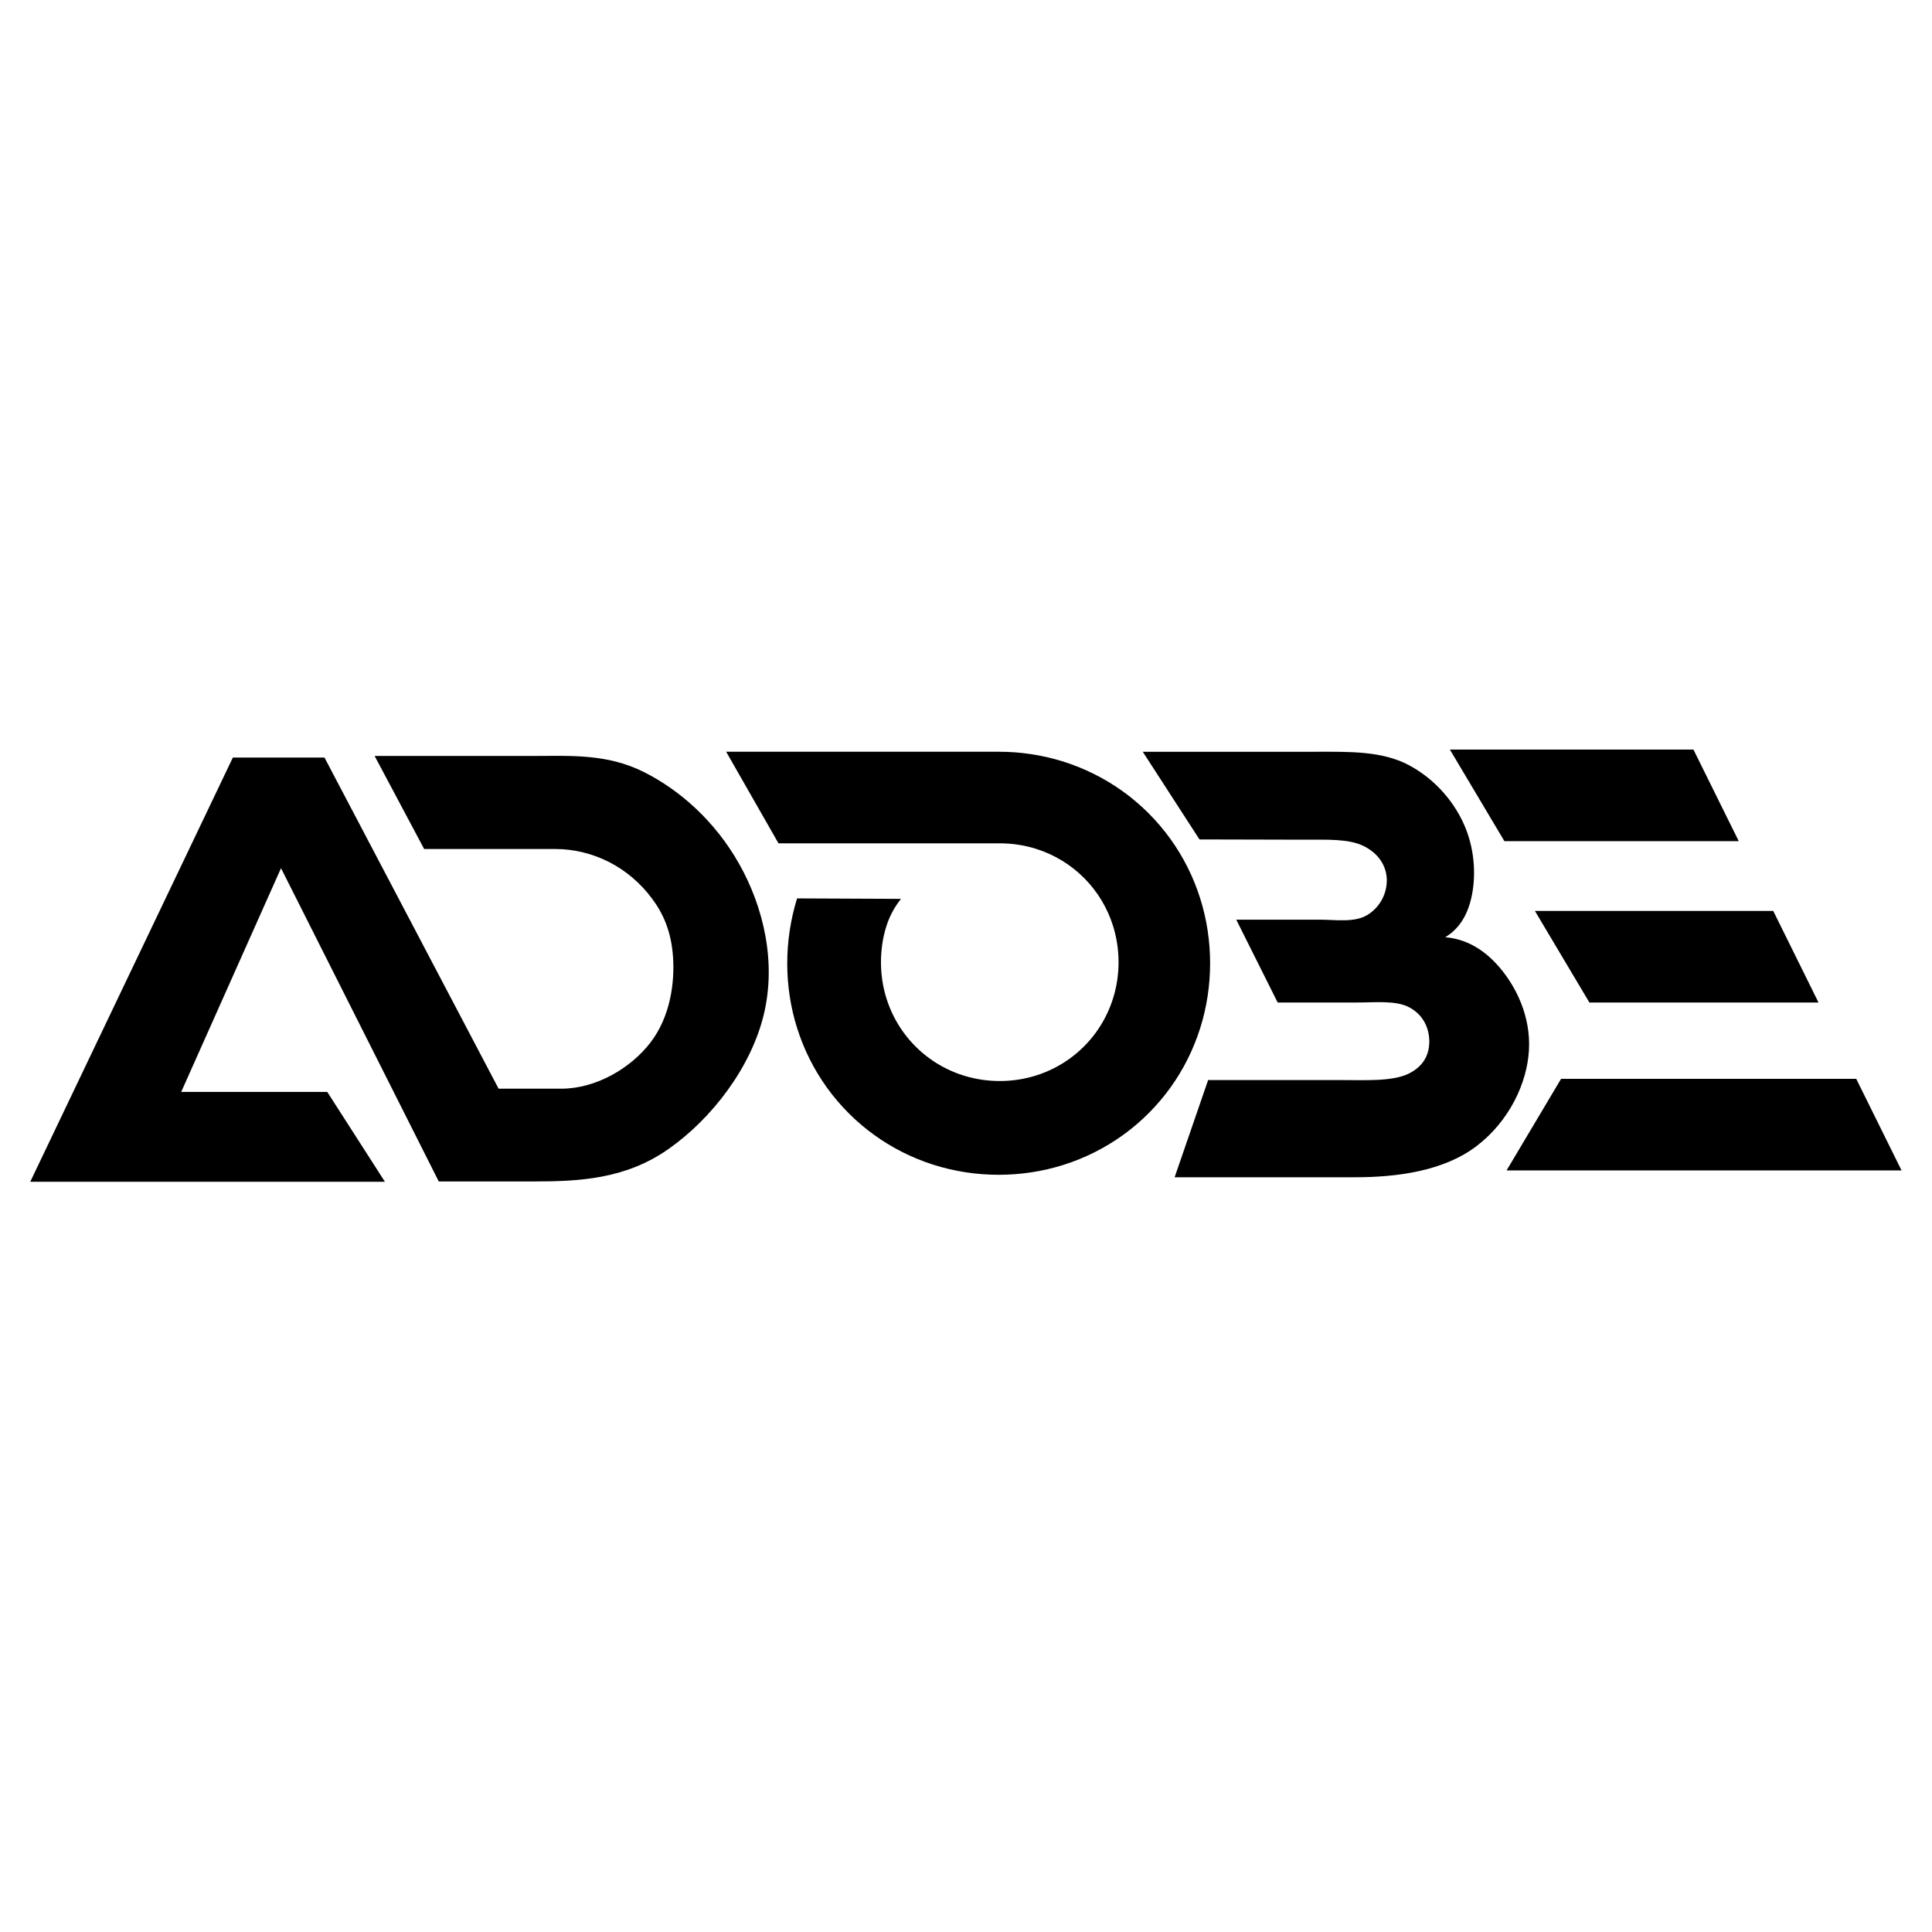
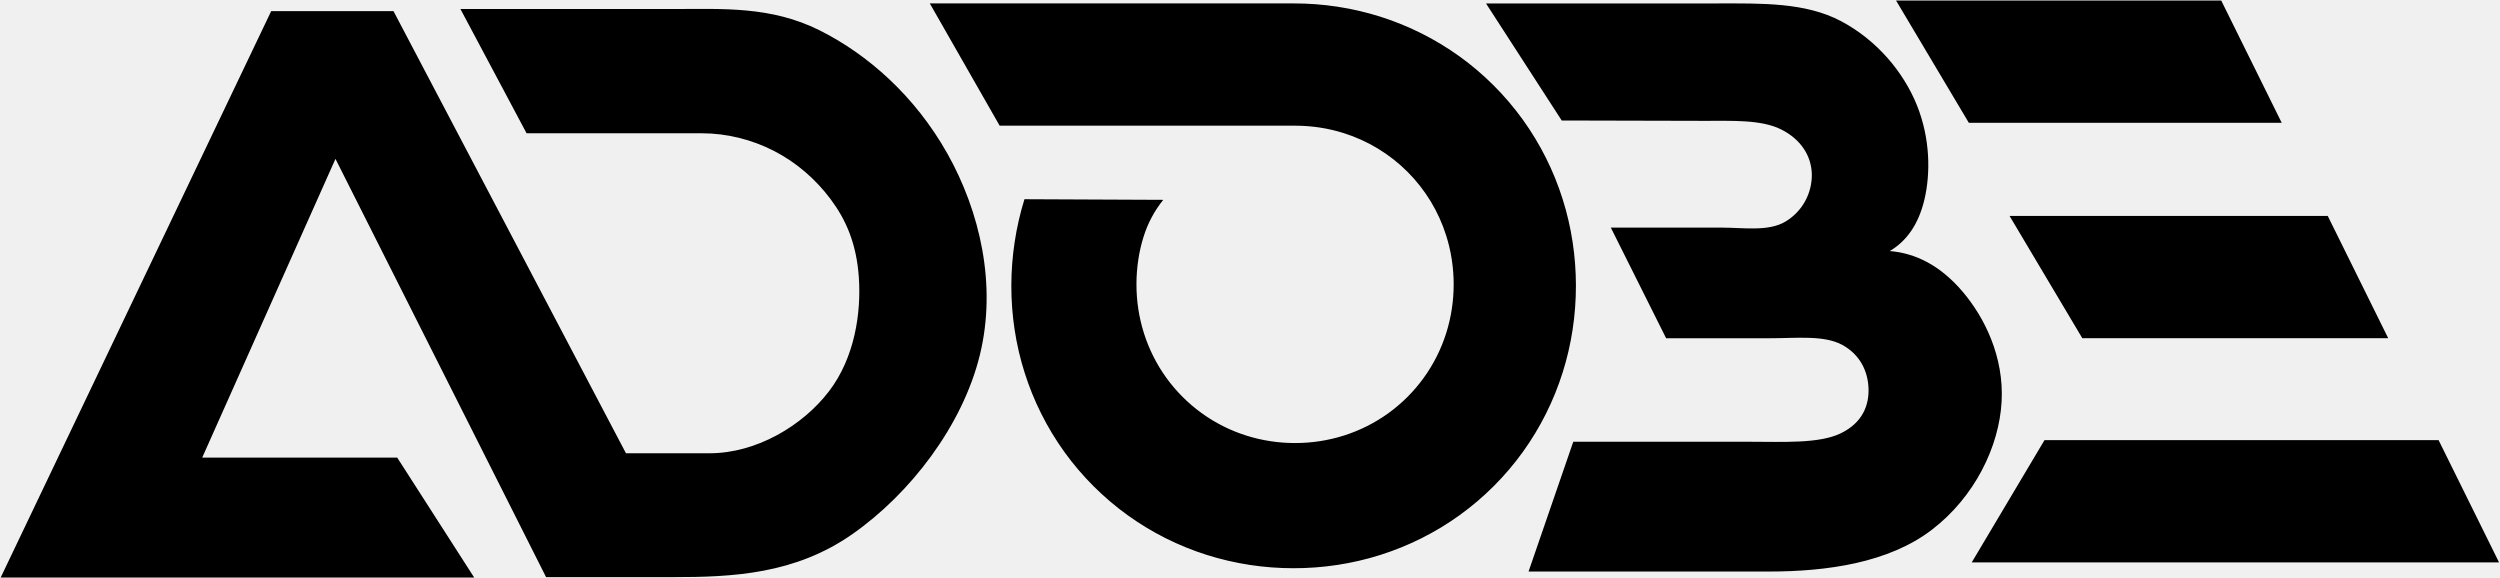
- <svg xmlns="http://www.w3.org/2000/svg" width="2500" height="2500" viewBox="0 0 192.756 192.756">
-   <g fill-rule="evenodd" clip-rule="evenodd">
-     <path fill="#fff" d="M0 0h192.756v192.756H0V0z" />
-     <path d="M38.404 117.904l-5.753-8.963H18.079l9.958-22.323 15.738 31.256h9.451c4.506 0 9.157-.21 13.463-3.231 4.306-3.021 8.199-8.077 9.497-13.351 1.297-5.274-.003-10.768-2.425-15.074-2.422-4.307-5.968-7.426-9.578-9.221-3.61-1.795-7.219-1.577-10.752-1.577H37.375l4.943 9.286h13.095c1.864 0 3.728.465 5.387 1.315 1.659.851 3.113 2.101 4.242 3.614s1.933 3.29 2.107 5.862c.174 2.572-.28 5.941-2.24 8.5-1.961 2.559-5.414 4.621-8.916 4.621h-6.248L32.374 75.58h-9.141L3.019 117.904h35.385zm41.119-28.271a22.056 22.056 0 0 0-.98 6.474c-.002 2.19.326 4.383.991 6.484a20.995 20.995 0 0 0 2.971 5.926 20.925 20.925 0 0 0 4.723 4.725 20.937 20.937 0 0 0 5.924 2.973c2.102.666 4.293.994 6.485.994s4.383-.328 6.484-.994a20.95 20.95 0 0 0 5.924-2.973c1.811-1.305 3.418-2.913 4.723-4.724s2.307-3.824 2.971-5.927c.666-2.102.994-4.294.994-6.486s-.328-4.384-.994-6.486c-.664-2.103-1.666-4.115-2.971-5.926s-2.912-3.419-4.723-4.725a21.062 21.062 0 0 0-5.924-2.975 21.43 21.43 0 0 0-6.484-.991H72.45l5.22 9.137h22.074c1.23 0 2.463.182 3.645.557a11.722 11.722 0 0 1 7.65 7.656c.375 1.181.559 2.413.559 3.645s-.184 2.463-.559 3.645a11.744 11.744 0 0 1-4.322 5.983 11.82 11.82 0 0 1-3.328 1.671 12.08 12.08 0 0 1-3.645.558 12.07 12.07 0 0 1-3.642-.558 11.742 11.742 0 0 1-5.982-4.325 11.767 11.767 0 0 1-1.669-3.329c-.374-1.182-.558-2.413-.558-3.645s.186-2.464.525-3.537a8.341 8.341 0 0 1 1.477-2.78l-10.372-.047zm56.553-5.212c1.5.755 2.248 1.999 2.285 3.327a4.054 4.054 0 0 1-1.93 3.534c-1.293.792-3.135.473-4.824.473h-8.266l4.133 8.267h7.83c1.898 0 3.975-.241 5.326.494 1.354.736 1.93 2.002 1.969 3.274.037 1.272-.463 2.554-2.074 3.336-1.611.783-4.293.632-6.738.632h-13.252l-3.342 9.698h17.965c4.342 0 8.934-.65 12.156-3.109 3.223-2.458 5.045-6.229 5.23-9.583s-1.268-6.288-2.916-8.226c-1.65-1.937-3.498-2.875-5.441-3.03 1.238-.738 2.146-1.963 2.596-3.877.447-1.914.438-4.516-.562-7.006s-2.988-4.868-5.662-6.291c-2.676-1.424-5.988-1.331-9.17-1.331h-17.375l5.658 8.748 10.629.026c2.062.006 4.277-.11 5.775.644zm8.58-9.636l5.438 9.137h23.381l-4.52-9.137h-24.299zm8.483 16.099l5.436 9.137h22.859l-4.518-9.137h-23.777zm2.609 16.753l-5.438 9.138h39.408l-4.52-9.138h-29.45z" />
-   </g>
+ <svg xmlns="http://www.w3.org/2000/svg" width="2423" height="560" viewBox="0 0 2423 560" fill="none">
+   <path fill-rule="evenodd" clip-rule="evenodd" d="M459.591 559.743L384.976 443.495H195.981L325.134 153.971L529.252 559.354H651.829C710.271 559.354 770.593 556.63 826.441 517.449C882.289 478.267 932.78 412.692 949.615 344.29C966.437 275.887 949.576 204.631 918.163 148.783C886.751 92.922 840.76 52.47 793.939 29.189C747.118 5.908 700.31 8.736 654.488 8.736H446.245L510.355 129.173H680.194C704.37 129.173 728.545 135.204 750.062 146.228C771.579 157.266 790.437 173.478 805.08 193.101C819.723 212.724 830.151 235.772 832.407 269.13C834.664 302.488 828.776 346.183 803.355 379.373C777.921 412.562 733.137 439.306 687.717 439.306H606.681L381.384 10.811H262.827L0.656 559.743H459.591ZM992.895 193.075C984.504 220.276 980.22 248.576 980.185 277.041C980.159 305.445 984.413 333.888 993.038 361.137C1001.73 388.636 1014.74 414.579 1031.57 437.996C1048.58 461.572 1069.26 482.263 1092.83 499.278C1116.23 516.129 1142.16 529.145 1169.66 537.837C1196.92 546.475 1225.34 550.729 1253.77 550.729C1282.2 550.729 1310.62 546.475 1337.86 537.837C1365.36 529.143 1391.3 516.127 1414.7 499.278C1438.19 482.353 1459.03 461.497 1475.95 438.009C1492.88 414.521 1505.88 388.413 1514.49 361.137C1523.13 333.875 1527.38 305.445 1527.38 277.015C1527.38 248.586 1523.13 220.156 1514.49 192.893C1505.88 165.618 1492.88 139.523 1475.95 116.035C1459.03 92.546 1438.19 71.691 1414.7 54.752C1391.28 37.916 1365.35 24.893 1337.86 16.167C1310.66 7.593 1282.29 3.258 1253.77 3.314H901.16L968.862 121.819H1255.16C1271.11 121.819 1287.1 124.18 1302.43 129.043C1325.73 136.403 1346.92 149.27 1364.19 166.555C1381.46 183.84 1394.31 205.033 1401.65 228.34C1406.51 243.657 1408.9 259.636 1408.9 275.615C1408.9 291.593 1406.51 307.559 1401.65 322.889C1391.79 354.107 1372.13 381.318 1345.59 400.487C1332.44 409.947 1317.87 417.262 1302.43 422.16C1287.14 426.977 1271.19 429.418 1255.16 429.397C1239.13 429.416 1223.2 426.975 1207.92 422.16C1176.7 412.289 1149.49 392.618 1130.34 366.066C1120.87 352.914 1113.57 338.339 1108.69 322.889C1103.84 307.559 1101.45 291.593 1101.45 275.615C1101.45 259.636 1103.86 243.657 1108.26 229.741C1112.3 216.615 1118.8 204.378 1127.42 193.685L992.895 193.075ZM1726.37 125.477C1745.83 135.269 1755.53 151.403 1756.01 168.627C1756.19 177.786 1753.98 186.833 1749.59 194.872C1745.2 202.912 1738.78 209.665 1730.98 214.462C1714.21 224.734 1690.32 220.597 1668.41 220.597H1561.2L1614.81 327.818H1716.36C1740.98 327.818 1767.92 324.692 1785.44 334.225C1803 343.771 1810.47 360.19 1810.98 376.688C1811.46 393.186 1804.97 409.813 1784.08 419.955C1763.18 430.11 1728.4 428.152 1696.69 428.152H1524.81L1481.47 553.933H1714.47C1770.78 553.933 1830.34 545.502 1872.13 513.61C1913.93 481.73 1937.56 432.821 1939.96 389.321C1942.36 345.82 1923.51 307.767 1902.14 282.631C1880.74 257.509 1856.77 245.343 1831.57 243.333C1847.63 233.761 1859.41 217.873 1865.24 193.049C1871.04 168.225 1870.92 134.478 1857.95 102.183C1844.98 69.888 1819.2 39.046 1784.52 20.59C1749.81 2.121 1706.85 3.327 1665.59 3.327H1440.24L1513.62 116.787L1651.47 117.124C1678.22 117.202 1706.95 115.697 1726.37 125.477ZM1837.65 0.5L1908.18 119.005H2211.43L2152.81 0.5H1837.65ZM1947.68 209.3L2018.18 327.805H2314.66L2256.06 209.3H1947.68ZM1981.52 426.583L1910.99 545.1H2422.1L2363.48 426.583H1981.52Z" fill="black" />
</svg>
